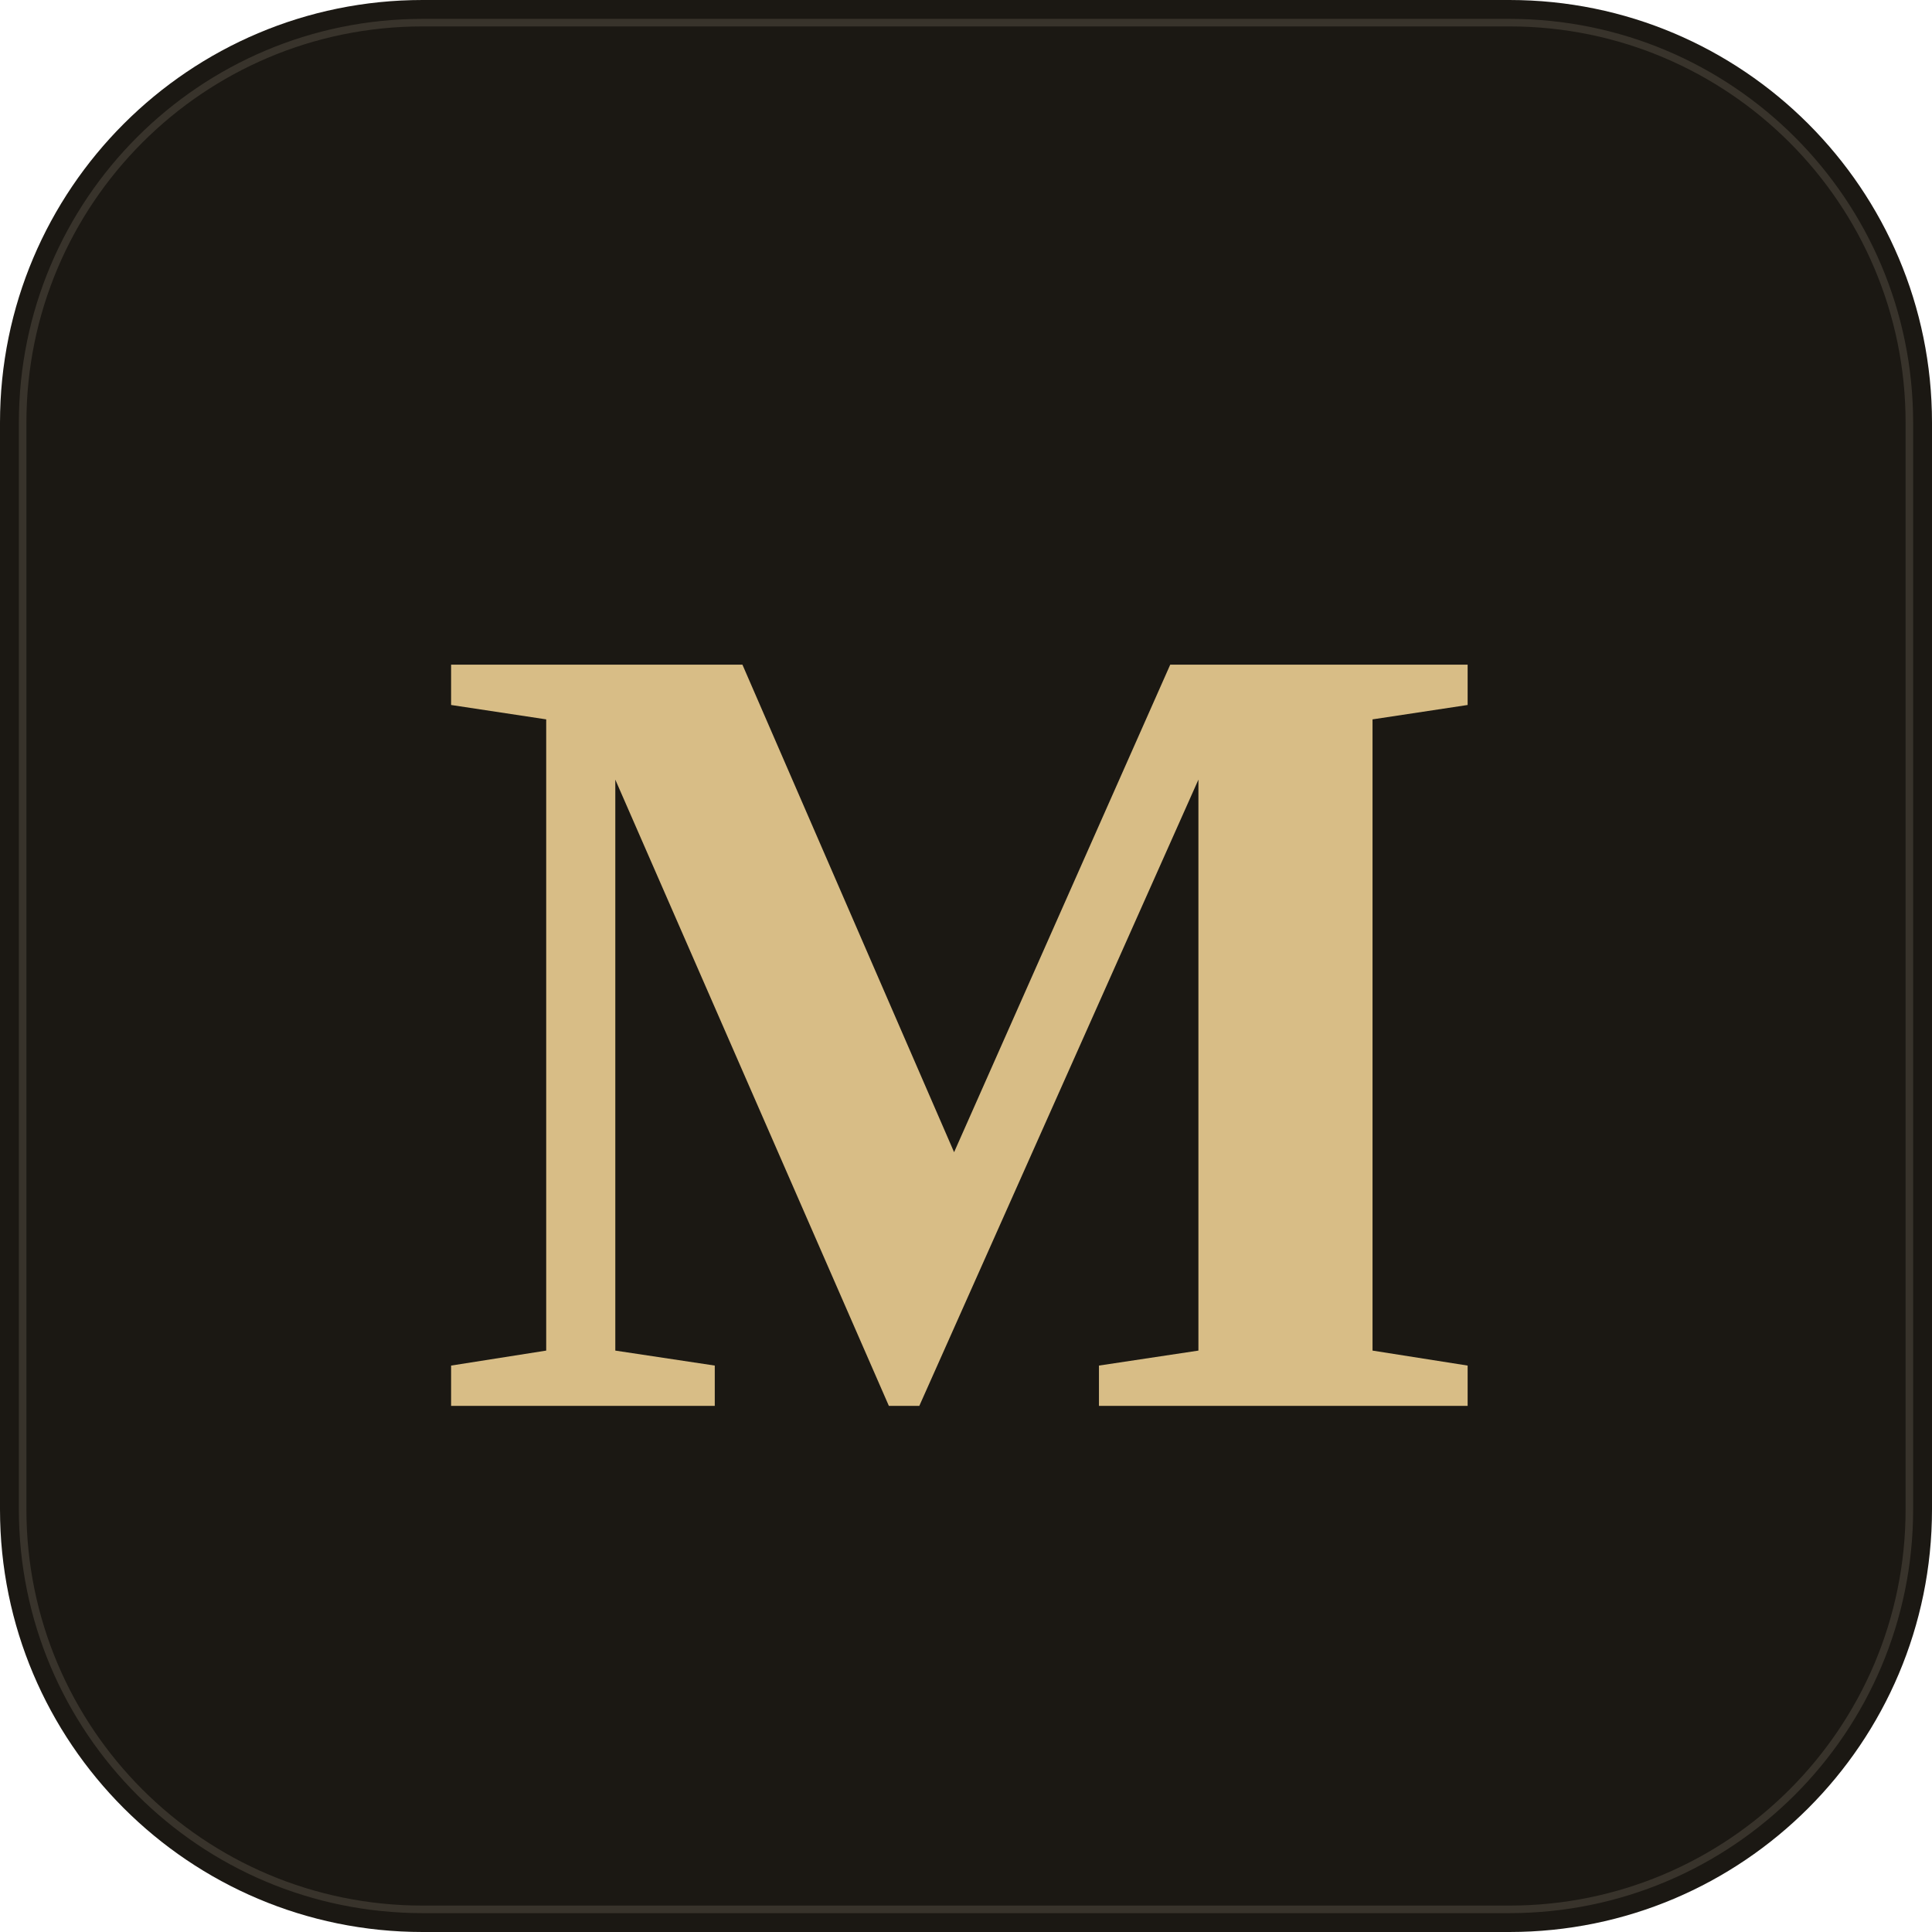
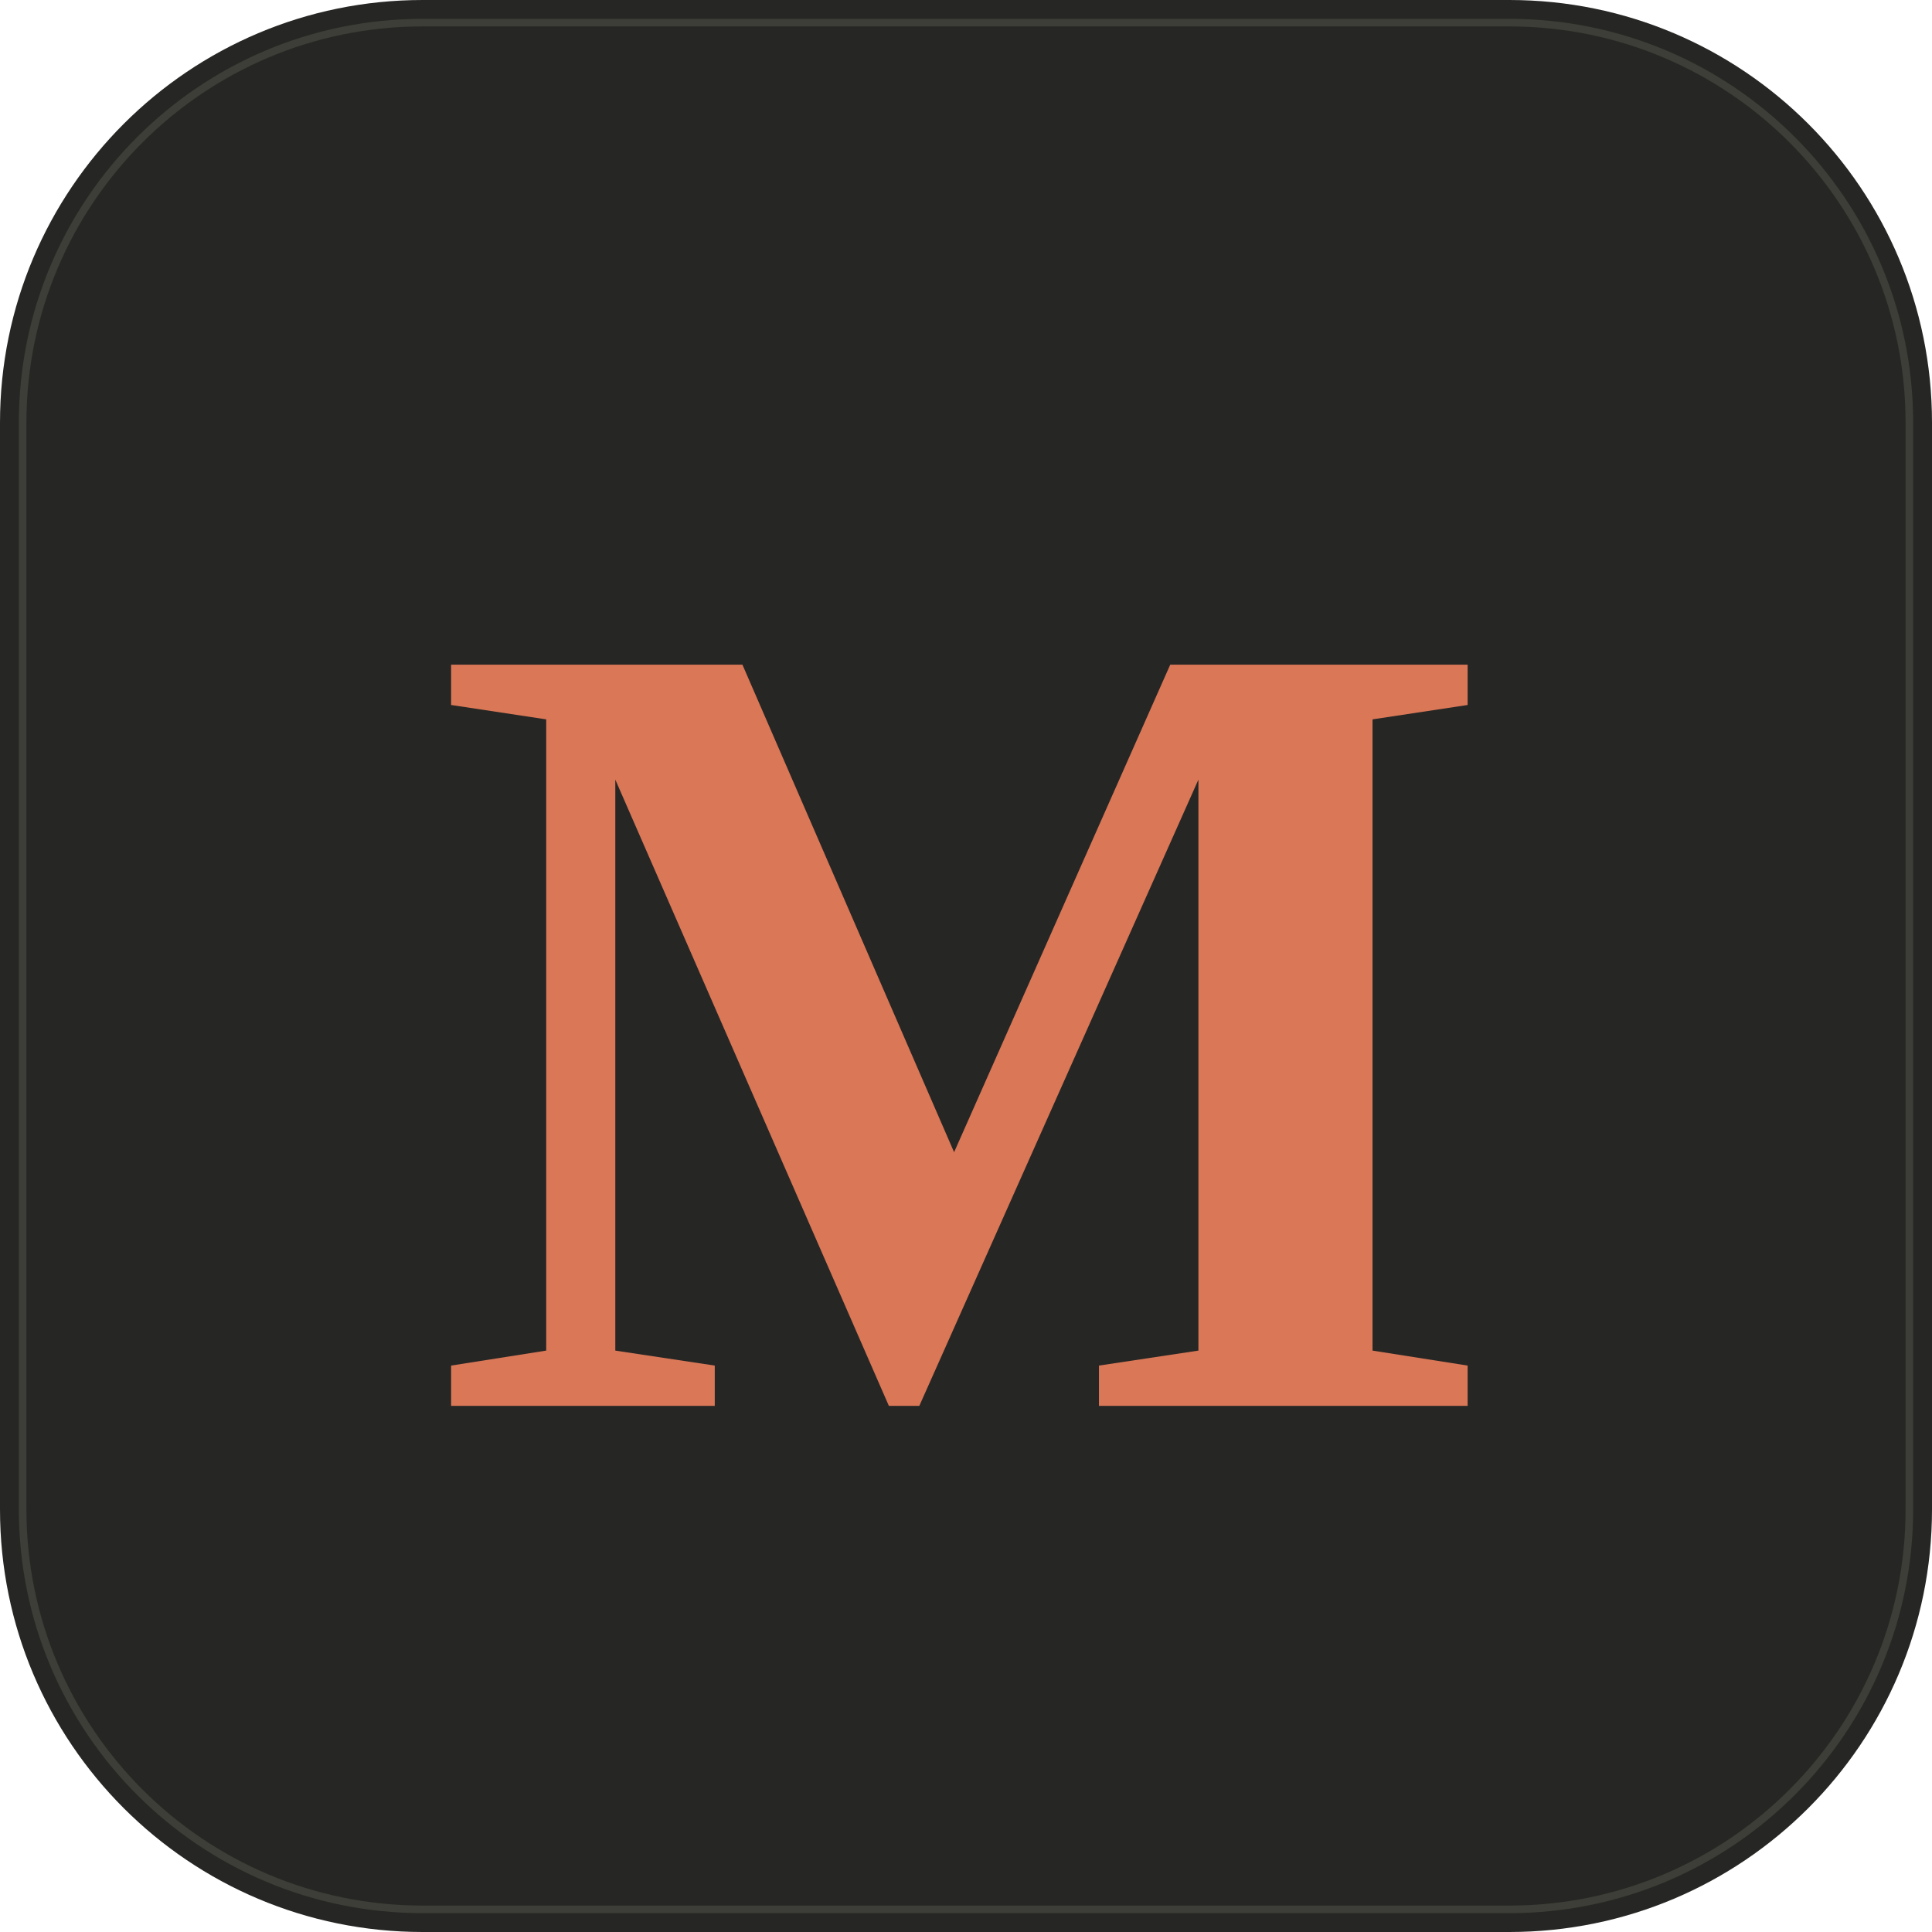
<svg xmlns="http://www.w3.org/2000/svg" width="512" height="512" viewBox="0 0 512 512" fill="none">
-   <rect width="512" height="512" rx="112" fill="#1b1813" />
-   <rect x="6" y="6" width="500" height="500" rx="106" fill="none" stroke="#38332b" stroke-width="2" />
-   <text x="50%" y="53%" dominant-baseline="central" text-anchor="middle" font-family="Georgia, 'Times New Roman', serif" font-size="300" font-weight="600" fill="#d8bd86">M</text>
+   <rect width="512" height="512" rx="112" fill="#262624" />
+   <rect x="6" y="6" width="500" height="500" rx="106" fill="none" stroke="#3e3e38" stroke-width="2" />
+   <text x="50%" y="53%" dominant-baseline="central" text-anchor="middle" font-family="Georgia, 'Times New Roman', serif" font-size="300" font-weight="600" fill="#d97757">M</text>
</svg>
